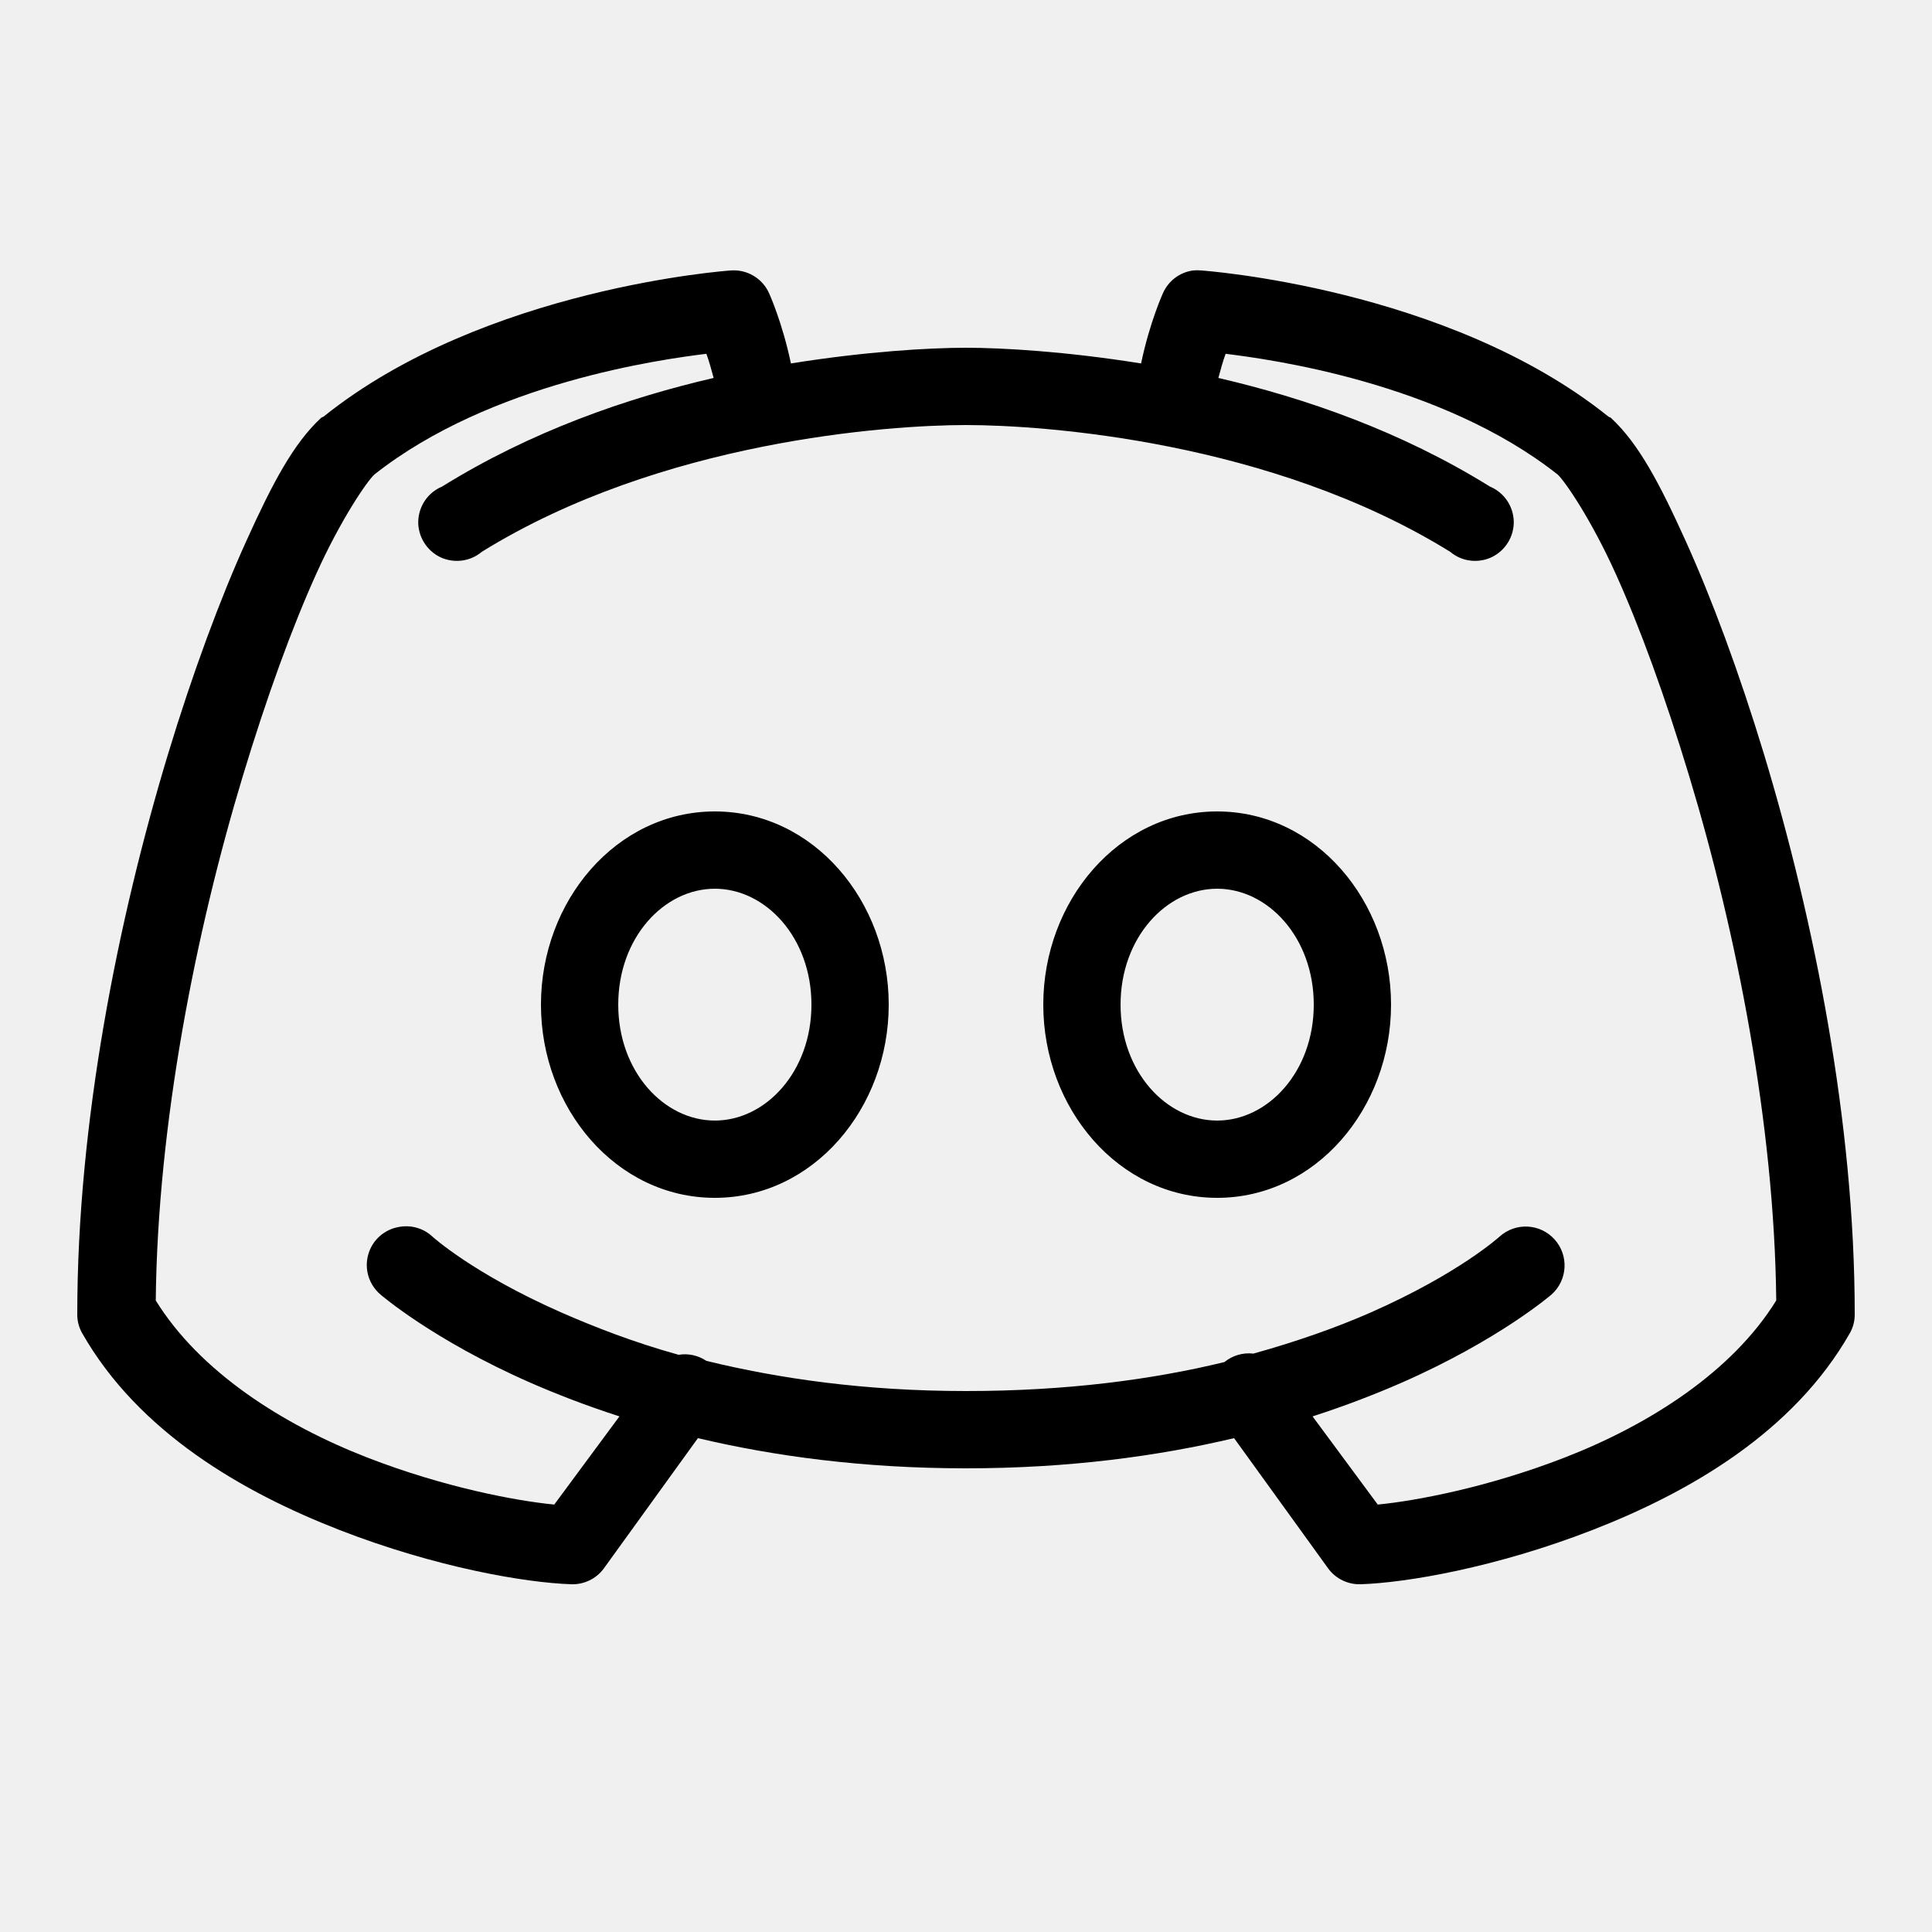
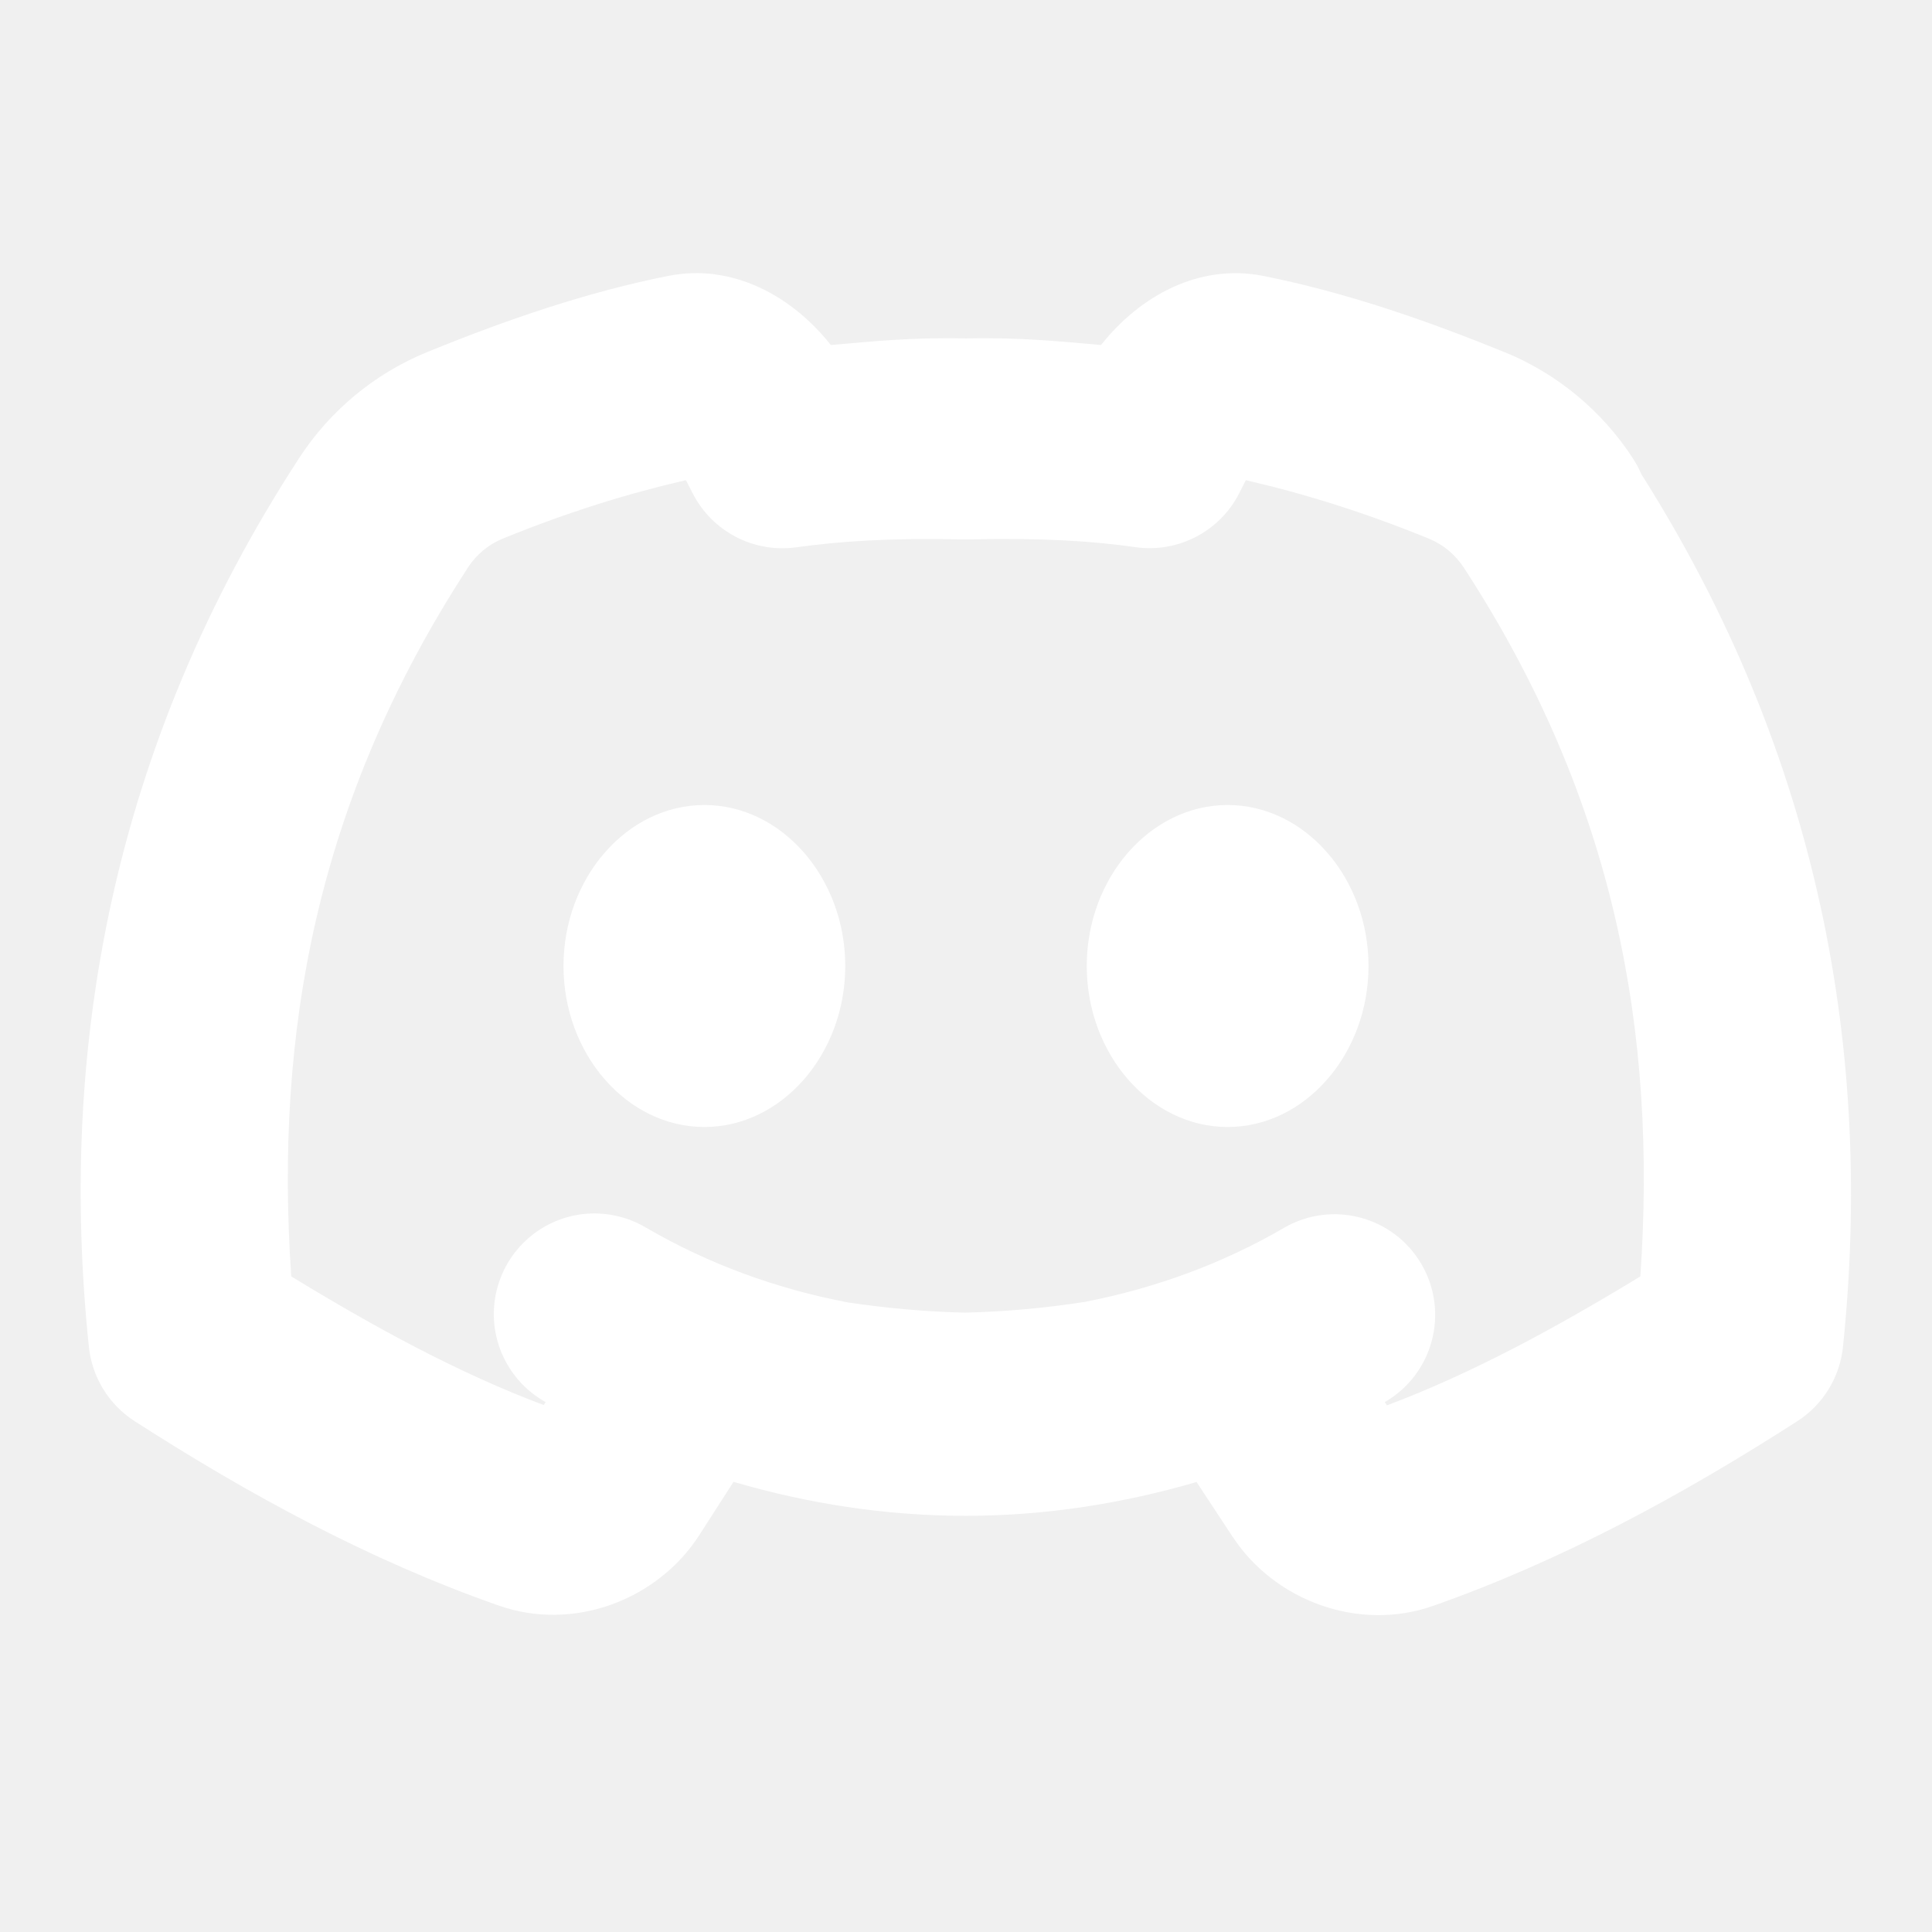
- <svg xmlns="http://www.w3.org/2000/svg" viewBox="0 0 50 50" width="50px" height="50px">
-   <path d="M 18.906 7 C 18.906 7 12.539 7.438 8.375 10.781 C 8.355 10.789 8.332 10.801 8.312 10.812 C 7.59 11.48 7.047 12.516 6.375 14 C 5.703 15.484 4.992 17.395 4.344 19.531 C 3.051 23.809 2 29.059 2 34 C 1.996 34.176 2.039 34.348 2.125 34.5 C 3.586 37.066 6.273 38.617 8.781 39.594 C 11.289 40.57 13.605 40.961 14.781 41 C 15.113 41.012 15.43 40.859 15.625 40.594 L 18.062 37.219 C 20.027 37.684 22.332 38 25 38 C 27.668 38 29.973 37.684 31.938 37.219 L 34.375 40.594 C 34.57 40.859 34.887 41.012 35.219 41 C 36.395 40.961 38.711 40.57 41.219 39.594 C 43.727 38.617 46.414 37.066 47.875 34.5 C 47.961 34.348 48.004 34.176 48 34 C 48 29.059 46.949 23.809 45.656 19.531 C 45.008 17.395 44.297 15.484 43.625 14 C 42.953 12.516 42.41 11.48 41.688 10.812 C 41.668 10.801 41.645 10.789 41.625 10.781 C 37.461 7.438 31.094 7 31.094 7 C 31.02 6.992 30.949 6.992 30.875 7 C 30.527 7.047 30.234 7.273 30.094 7.594 C 30.094 7.594 29.754 8.34 29.531 9.406 C 27.582 9.094 25.941 9 25 9 C 24.059 9 22.418 9.094 20.469 9.406 C 20.246 8.34 19.906 7.594 19.906 7.594 C 19.734 7.203 19.332 6.965 18.906 7 Z M 18.281 9.156 C 18.355 9.359 18.406 9.551 18.469 9.781 C 16.215 10.305 13.746 11.16 11.438 12.594 C 11.074 12.746 10.836 13.098 10.824 13.492 C 10.816 13.883 11.039 14.246 11.391 14.418 C 11.746 14.586 12.168 14.535 12.469 14.281 C 17.102 11.41 22.996 11 25 11 C 27.004 11 32.898 11.41 37.531 14.281 C 37.832 14.535 38.254 14.586 38.609 14.418 C 38.961 14.246 39.184 13.883 39.176 13.492 C 39.164 13.098 38.926 12.746 38.562 12.594 C 36.254 11.16 33.785 10.305 31.531 9.781 C 31.594 9.551 31.645 9.359 31.719 9.156 C 32.859 9.297 37.293 9.895 40.312 12.281 C 40.508 12.461 41.188 13.461 41.812 14.844 C 42.438 16.227 43.094 18.027 43.719 20.094 C 44.938 24.125 45.922 29.098 45.969 33.656 C 44.832 35.496 42.699 36.863 40.5 37.719 C 38.5 38.496 36.633 38.844 35.656 38.938 L 33.969 36.656 C 34.828 36.379 35.602 36.078 36.281 35.781 C 38.805 34.672 40.156 33.5 40.156 33.5 C 40.57 33.129 40.605 32.492 40.234 32.078 C 39.863 31.664 39.227 31.629 38.812 32 C 38.812 32 37.766 32.957 35.469 33.969 C 34.625 34.34 33.602 34.707 32.438 35.031 C 32.168 35 31.898 35.078 31.688 35.25 C 29.824 35.703 27.609 36 25 36 C 22.371 36 20.152 35.676 18.281 35.219 C 18.07 35.078 17.812 35.02 17.562 35.062 C 16.395 34.738 15.379 34.34 14.531 33.969 C 12.234 32.957 11.188 32 11.188 32 C 10.961 31.789 10.648 31.699 10.344 31.75 C 9.957 31.809 9.637 32.086 9.531 32.465 C 9.422 32.84 9.547 33.246 9.844 33.5 C 9.844 33.5 11.195 34.672 13.719 35.781 C 14.398 36.078 15.172 36.379 16.031 36.656 L 14.344 38.938 C 13.367 38.844 11.5 38.496 9.5 37.719 C 7.301 36.863 5.168 35.496 4.031 33.656 C 4.078 29.098 5.062 24.125 6.281 20.094 C 6.906 18.027 7.562 16.227 8.188 14.844 C 8.812 13.461 9.492 12.461 9.688 12.281 C 12.707 9.895 17.141 9.297 18.281 9.156 Z M 18.5 21 C 15.949 21 14 23.316 14 26 C 14 28.684 15.949 31 18.5 31 C 21.051 31 23 28.684 23 26 C 23 23.316 21.051 21 18.5 21 Z M 31.5 21 C 28.949 21 27 23.316 27 26 C 27 28.684 28.949 31 31.5 31 C 34.051 31 36 28.684 36 26 C 36 23.316 34.051 21 31.5 21 Z M 18.5 23 C 19.816 23 21 24.266 21 26 C 21 27.734 19.816 29 18.5 29 C 17.184 29 16 27.734 16 26 C 16 24.266 17.184 23 18.5 23 Z M 31.5 23 C 32.816 23 34 24.266 34 26 C 34 27.734 32.816 29 31.5 29 C 30.184 29 29 27.734 29 26 C 29 24.266 30.184 23 31.5 23 Z" />
+ <svg xmlns="http://www.w3.org/2000/svg" viewBox="0,0,256,256" width="24px" height="24px" fill-rule="nonzero">
+   <g fill="#ffffff" fill-rule="nonzero" stroke="none" stroke-width="1" stroke-linecap="butt" stroke-linejoin="miter" stroke-miterlimit="10" stroke-dasharray="" stroke-dashoffset="0" font-family="none" font-weight="none" font-size="none" text-anchor="none" style="mix-blend-mode: normal">
+     <g transform="scale(10.66667,10.66667)">
+       <path d="M8.885,3.408c-0.189,-0.025 -0.386,-0.02 -0.586,0.02h-0.002c-1.001,0.2 -1.999,0.541 -2.994,0.947c-0.651,0.267 -1.207,0.728 -1.59,1.32c-2.326,3.575 -2.993,7.34 -2.609,11.035c0.039,0.378 0.248,0.718 0.568,0.924c1.423,0.914 2.912,1.725 4.512,2.287c0.937,0.335 1.986,-0.065 2.504,-0.873l0.424,-0.66c0.92,0.269 1.884,0.422 2.881,0.422c0.993,0 1.954,-0.153 2.871,-0.42l0.453,0.688c0.001,0.001 0.001,0.001 0.002,0.002c0.523,0.789 1.562,1.171 2.48,0.85c1.607,-0.565 3.101,-1.379 4.527,-2.295c0.32,-0.205 0.529,-0.545 0.568,-0.924c0.376,-3.629 -0.279,-7.323 -2.504,-10.84c-0.001,-0.001 -0.001,-0.003 -0.002,-0.004c-0.029,-0.067 -0.063,-0.132 -0.104,-0.193c-0.001,-0.001 -0.001,-0.003 -0.002,-0.004c-0.385,-0.59 -0.94,-1.049 -1.588,-1.314c-0.001,0 -0.001,0 -0.002,0c-0.994,-0.406 -1.992,-0.747 -2.992,-0.947c-0.798,-0.161 -1.537,0.243 -2.023,0.857c-0.507,-0.043 -0.979,-0.097 -1.678,-0.082c-0.699,-0.015 -1.17,0.039 -1.678,0.082c-0.364,-0.46 -0.87,-0.802 -1.438,-0.877zM8.521,5.965l0.082,0.16c0.241,0.476 0.758,0.747 1.287,0.674c0.524,-0.073 1.151,-0.119 2.08,-0.098c0.019,0 0.038,0 0.057,0c0.931,-0.022 1.558,0.022 2.078,0.096c0.529,0.075 1.047,-0.194 1.289,-0.67l0.082,-0.162c0.709,0.163 1.463,0.395 2.271,0.725c0.182,0.075 0.33,0.197 0.441,0.367c1.885,2.898 2.396,5.785 2.189,8.799c-1.043,0.635 -2.088,1.204 -3.148,1.602l-0.027,-0.041c0.001,-0.001 0.003,-0.001 0.004,-0.002c0.597,-0.347 0.8,-1.112 0.453,-1.709c-0.347,-0.597 -1.112,-0.8 -1.709,-0.453c-0.766,0.446 -1.6,0.749 -2.475,0.92c-0.48,0.074 -0.974,0.121 -1.49,0.133c-0.501,-0.012 -0.984,-0.057 -1.453,-0.127c-0.886,-0.169 -1.728,-0.476 -2.502,-0.926c-0.179,-0.108 -0.383,-0.169 -0.592,-0.178c-0.578,-0.025 -1.098,0.351 -1.256,0.908c-0.158,0.557 0.087,1.149 0.592,1.432c0.001,0.001 0.003,0.001 0.004,0.002l-0.023,0.037c-1.056,-0.395 -2.097,-0.964 -3.137,-1.598c-0.206,-3.014 0.305,-5.901 2.191,-8.799c0,-0.001 0,-0.001 0,-0.002c0.109,-0.168 0.261,-0.292 0.439,-0.365c0.807,-0.33 1.563,-0.562 2.271,-0.725zM8.75,10c-0.961,0 -1.75,0.904 -1.75,2c0,1.096 0.789,2 1.75,2c0.961,0 1.75,-0.904 1.75,-2c0,-1.096 -0.789,-2 -1.75,-2zM15.25,10c-0.961,0 -1.75,0.904 -1.75,2c0,1.096 0.789,2 1.75,2c0.961,0 1.75,-0.904 1.75,-2c0,-1.096 -0.789,-2 -1.75,-2z" />
+     </g>
+   </g>
</svg>
